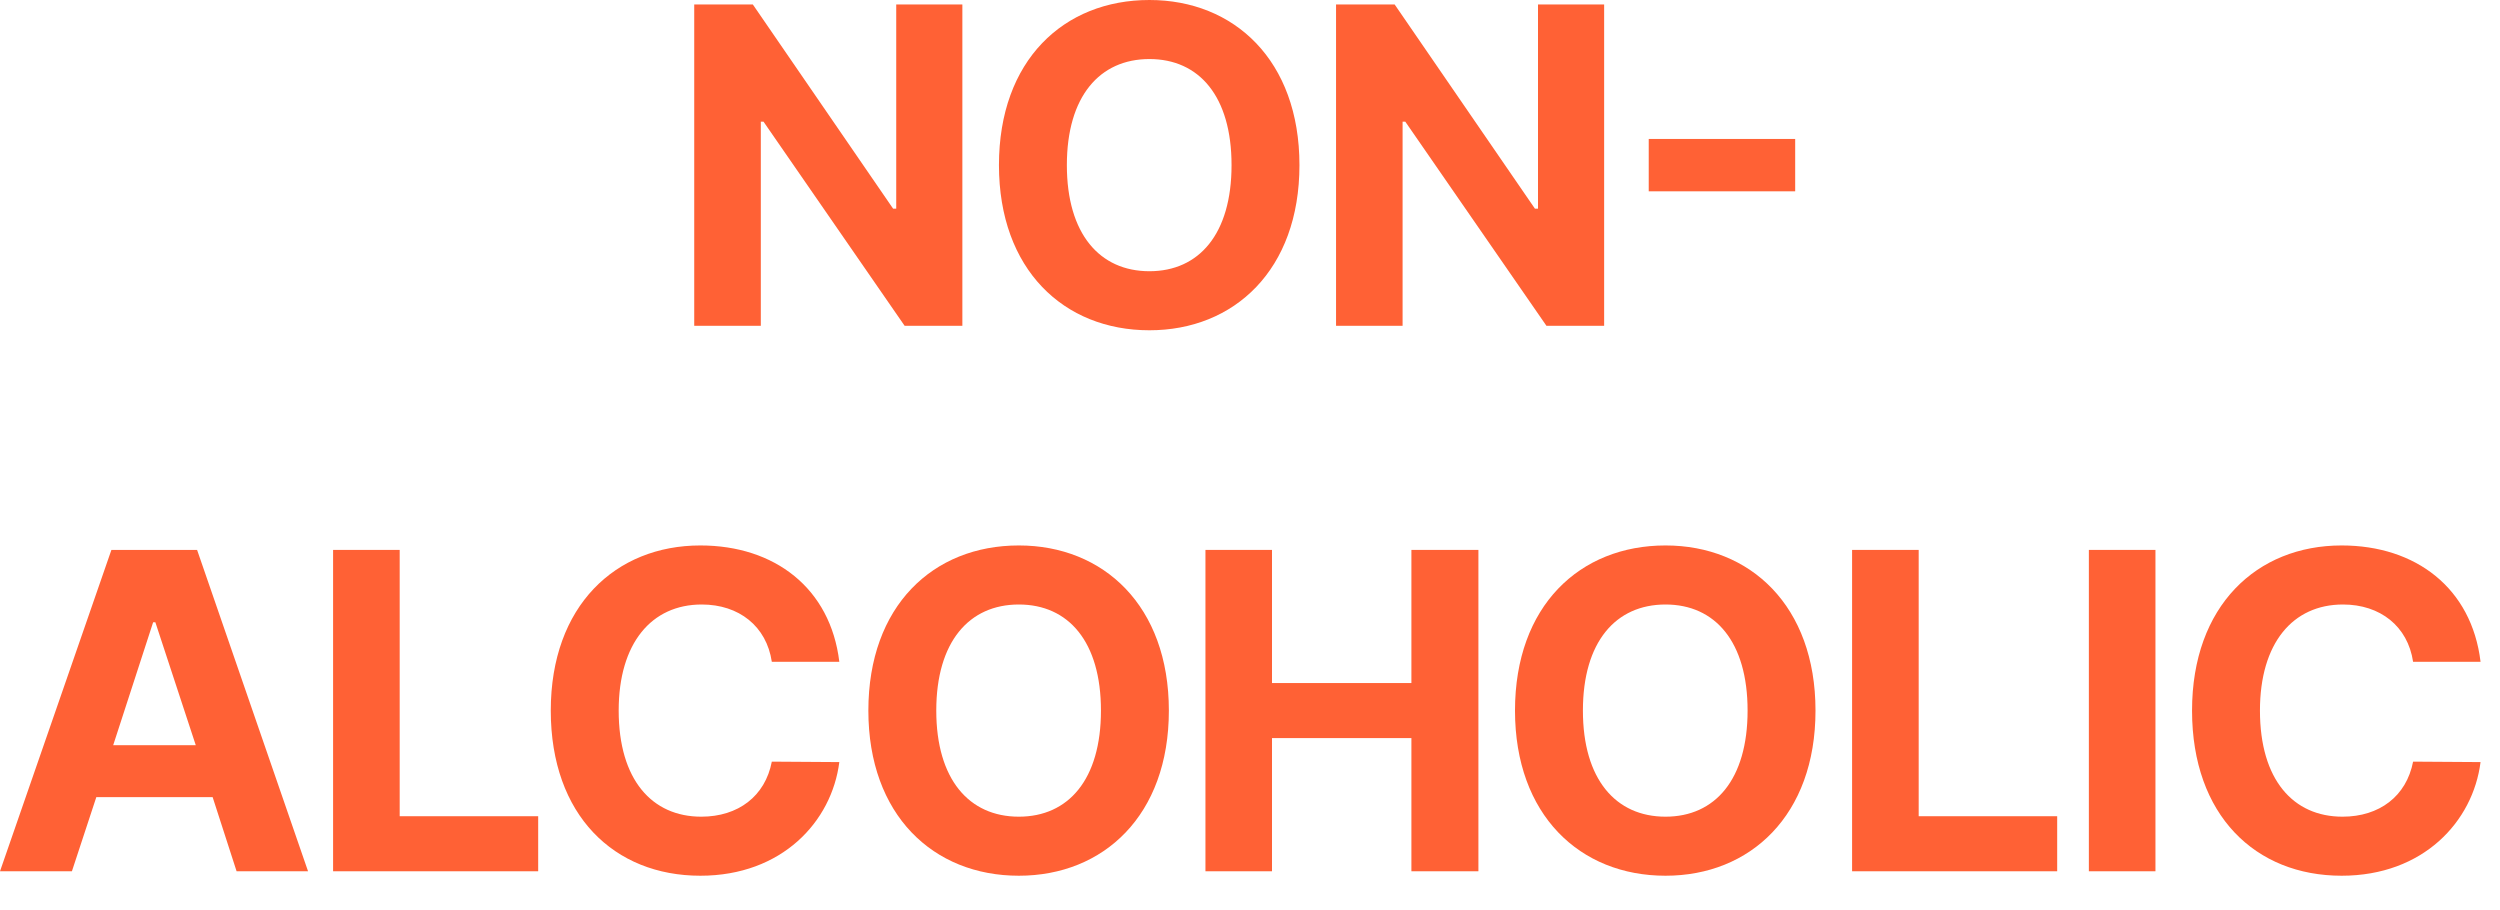
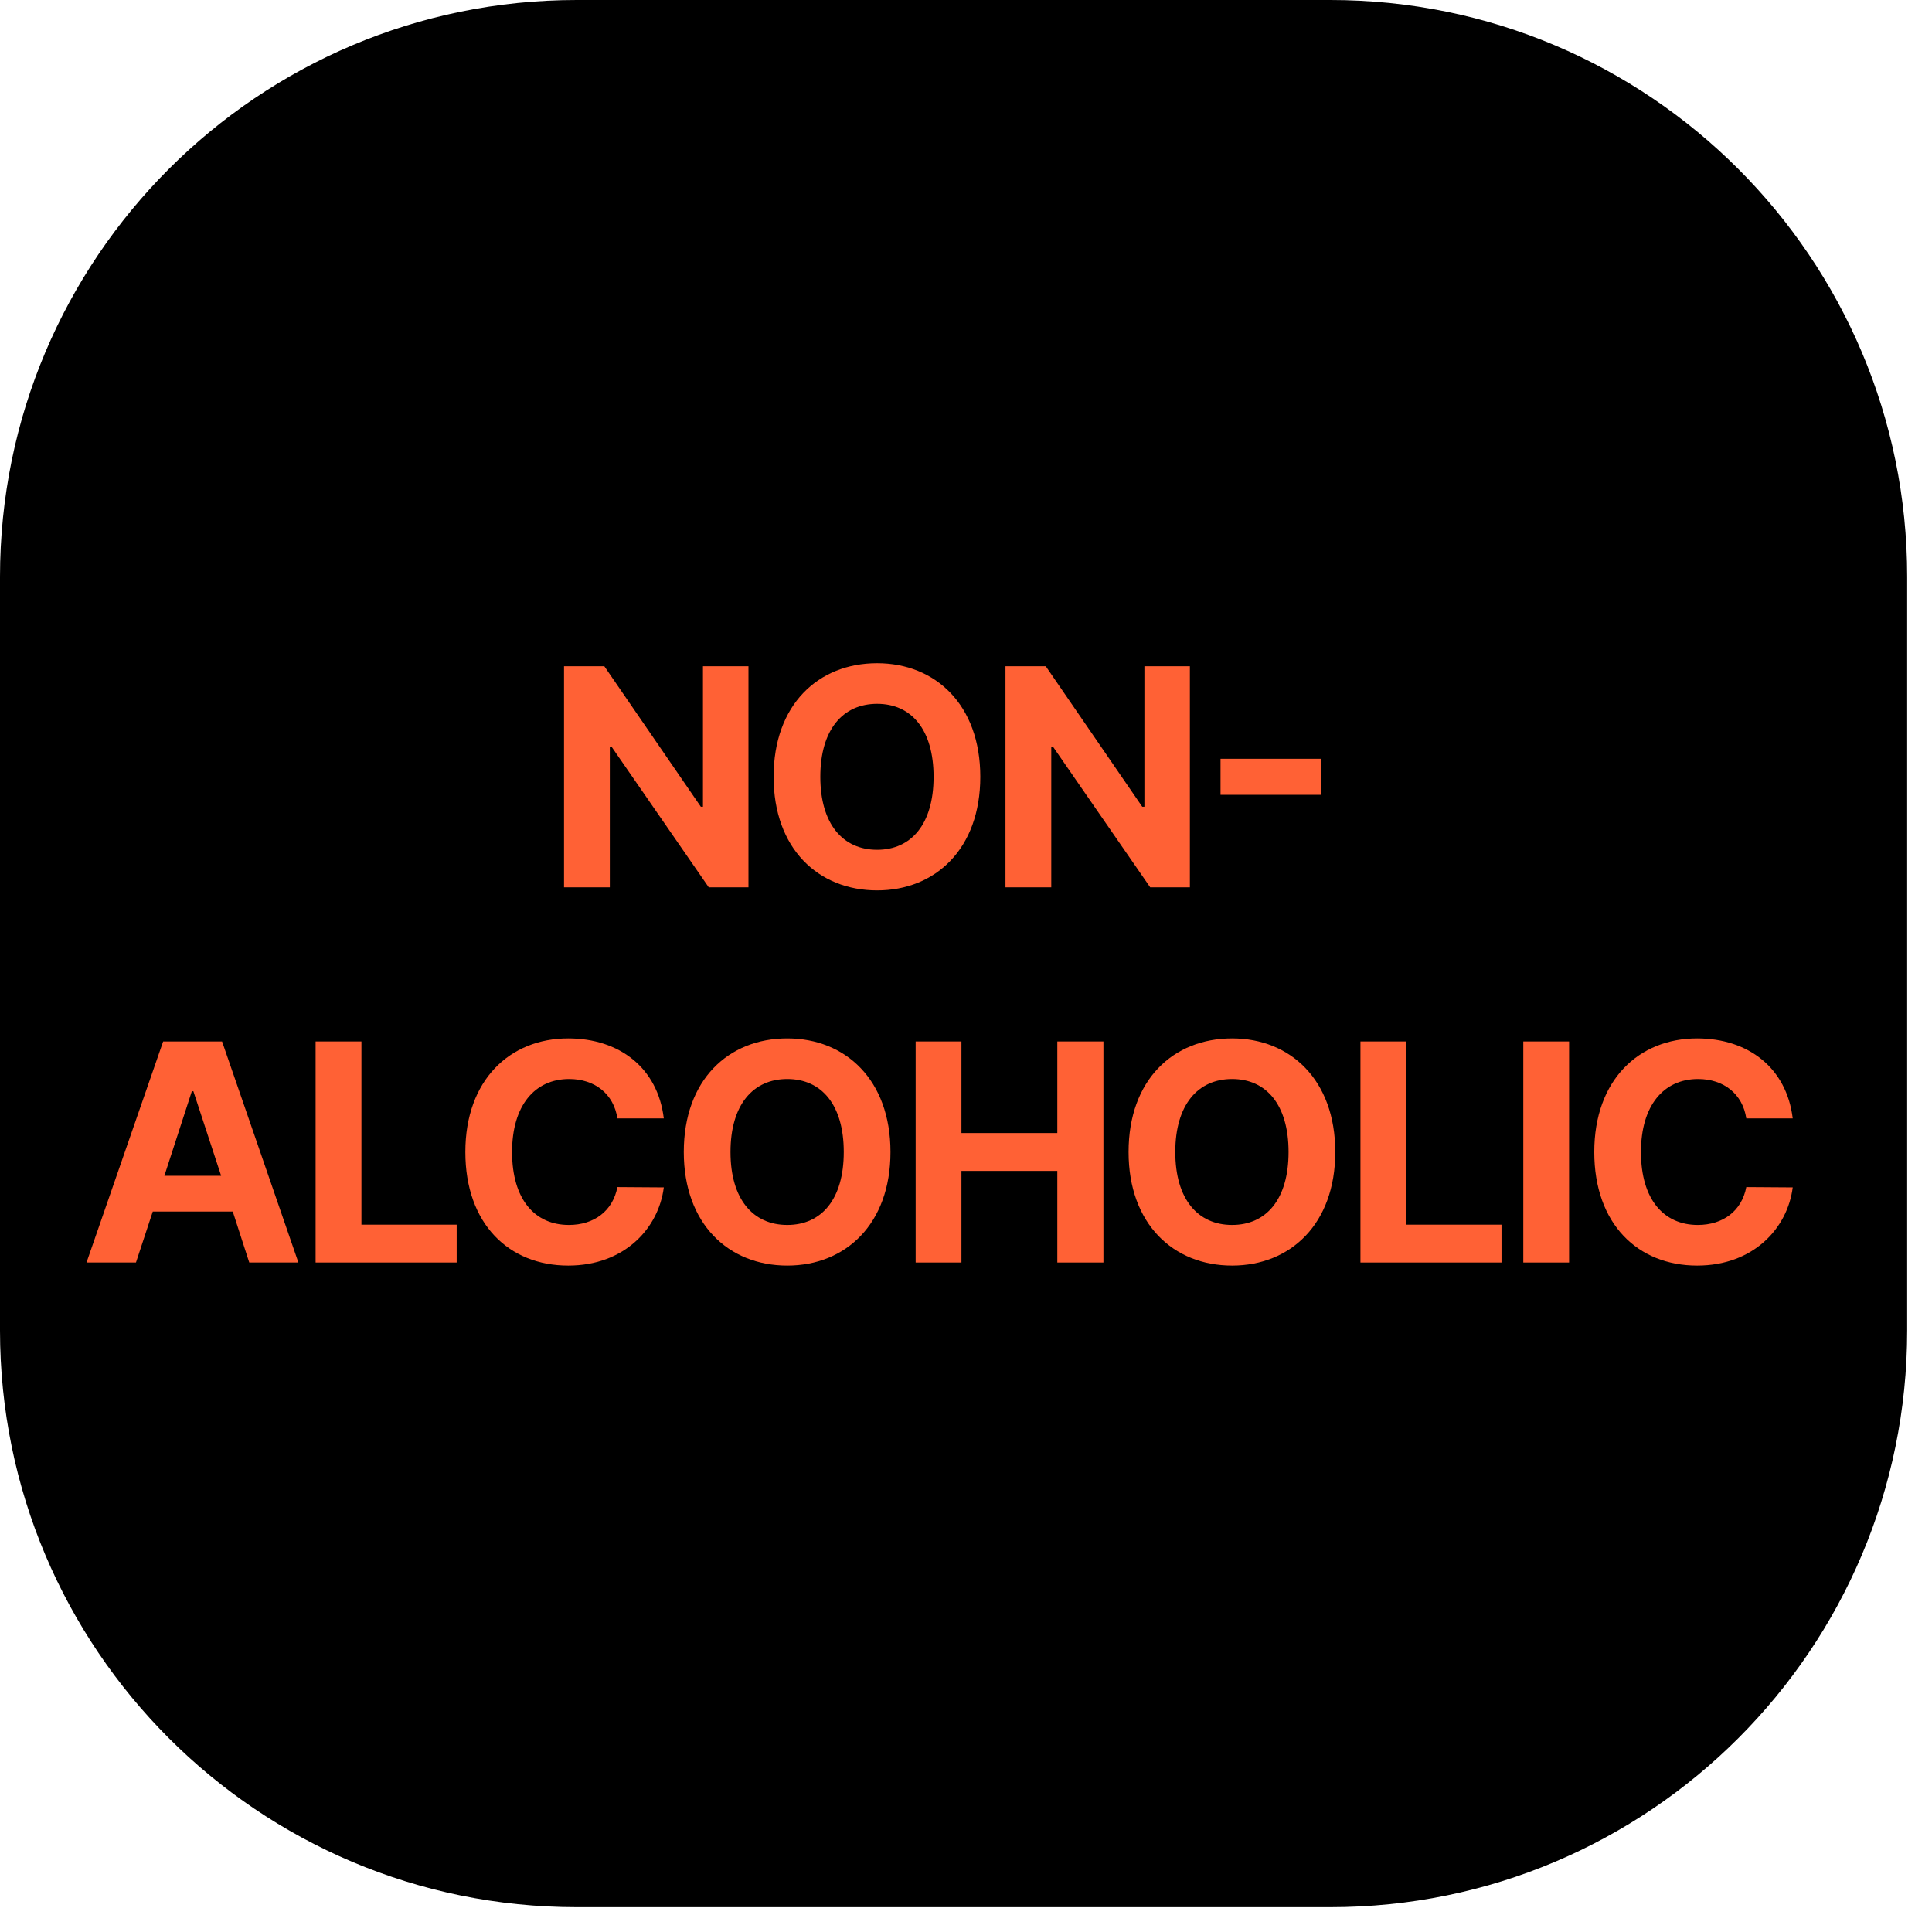
- <svg xmlns="http://www.w3.org/2000/svg" width="55" height="20" viewBox="0 0 55 20" fill="none">
-   <path d="M21.172 0.098V7.168H19.902L16.797 2.676H16.738V7.168H15.273V0.098H16.562L19.648 4.59H19.717V0.098H21.172Z" fill="#FF6135" />
-   <path d="M28.588 3.633C28.588 5.938 27.152 7.266 25.287 7.266C23.402 7.266 21.977 5.928 21.977 3.633C21.977 1.328 23.402 0 25.287 0C27.152 0 28.588 1.328 28.588 3.633ZM27.094 3.633C27.094 2.119 26.381 1.299 25.287 1.299C24.193 1.299 23.471 2.119 23.471 3.633C23.471 5.146 24.193 5.967 25.287 5.967C26.381 5.967 27.094 5.146 27.094 3.633Z" fill="#FF6135" />
-   <path d="M35.291 0.098V7.168H34.022L30.916 2.676H30.857V7.168H29.393V0.098H30.682L33.768 4.59H33.836V0.098H35.291Z" fill="#FF6135" />
-   <path d="M39.494 3.057V4.209H36.272V3.057H39.494Z" fill="#FF6135" />
-   <path d="M1.582 19.168H0L2.451 12.098H4.336L6.777 19.168H5.205L4.678 17.537H2.119L1.582 19.168ZM2.49 16.395H4.307L3.418 13.69H3.369L2.49 16.395Z" fill="#FF6135" />
-   <path d="M7.328 19.168V12.098H8.793V17.957H11.84V19.168H7.328Z" fill="#FF6135" />
-   <path d="M16.98 14.559C16.863 13.777 16.258 13.299 15.438 13.299C14.334 13.299 13.611 14.148 13.611 15.633C13.611 17.156 14.344 17.967 15.428 17.967C16.238 17.967 16.834 17.518 16.98 16.756L18.465 16.766C18.299 18.074 17.205 19.266 15.408 19.266C13.514 19.266 12.117 17.938 12.117 15.633C12.117 13.328 13.543 12 15.408 12C17.039 12 18.27 12.938 18.465 14.559H16.98Z" fill="#FF6135" />
-   <path d="M25.715 15.633C25.715 17.938 24.279 19.266 22.414 19.266C20.529 19.266 19.104 17.928 19.104 15.633C19.104 13.328 20.529 12 22.414 12C24.279 12 25.715 13.328 25.715 15.633ZM24.221 15.633C24.221 14.119 23.508 13.299 22.414 13.299C21.32 13.299 20.598 14.119 20.598 15.633C20.598 17.146 21.32 17.967 22.414 17.967C23.508 17.967 24.221 17.146 24.221 15.633Z" fill="#FF6135" />
-   <path d="M26.52 19.168V12.098H27.984V15.027H31.051V12.098H32.525V19.168H31.051V16.238H27.984V19.168H26.52Z" fill="#FF6135" />
-   <path d="M39.941 15.633C39.941 17.938 38.506 19.266 36.641 19.266C34.756 19.266 33.33 17.928 33.33 15.633C33.33 13.328 34.756 12 36.641 12C38.506 12 39.941 13.328 39.941 15.633ZM38.447 15.633C38.447 14.119 37.734 13.299 36.641 13.299C35.547 13.299 34.824 14.119 34.824 15.633C34.824 17.146 35.547 17.967 36.641 17.967C37.734 17.967 38.447 17.146 38.447 15.633Z" fill="#FF6135" />
-   <path d="M40.746 19.168V12.098H42.211V17.957H45.258V19.168H40.746Z" fill="#FF6135" />
-   <path d="M47.42 12.098V19.168H45.955V12.098H47.42Z" fill="#FF6135" />
-   <path d="M53.088 14.559C52.971 13.777 52.365 13.299 51.545 13.299C50.441 13.299 49.719 14.148 49.719 15.633C49.719 17.156 50.451 17.967 51.535 17.967C52.346 17.967 52.941 17.518 53.088 16.756L54.572 16.766C54.406 18.074 53.312 19.266 51.516 19.266C49.621 19.266 48.225 17.938 48.225 15.633C48.225 13.328 49.65 12 51.516 12C53.147 12 54.377 12.938 54.572 14.559H53.088Z" fill="#FF6135" />
+ <svg xmlns="http://www.w3.org/2000/svg" width="67" height="67" viewBox="0 0 67 67" fill="none">
+   <rect width="66.139" height="66.139" rx="20" fill="black" />
+   <path d="M25.956 23.106V30.772H24.579L21.212 25.901H21.148V30.772H19.56V23.106H20.958L24.304 27.977H24.378V23.106H25.956Z" fill="#FF6135" />
+   <path d="M33.996 26.939C33.996 29.438 32.44 30.878 30.418 30.878C28.374 30.878 26.828 29.427 26.828 26.939C26.828 24.44 28.374 23 30.418 23C32.44 23 33.996 24.44 33.996 26.939ZM32.376 26.939C32.376 25.298 31.603 24.408 30.418 24.408C29.232 24.408 28.448 25.298 28.448 26.939C28.448 28.58 29.232 29.47 30.418 29.47C31.603 29.47 32.376 28.58 32.376 26.939Z" fill="#FF6135" />
+   <path d="M41.264 23.106V30.772H39.888L36.521 25.901H36.457V30.772H34.869V23.106H36.267L39.612 27.977H39.687V23.106H41.264Z" fill="#FF6135" />
+   <path d="M45.822 26.314V27.564H42.327V26.314H45.822Z" fill="#FF6135" />
+   <path d="M4.715 43.783H3L5.658 36.117H7.701L10.348 43.783H8.644L8.072 42.015H5.298L4.715 43.783ZM5.7 40.776H7.669L6.706 37.843H6.653L5.7 40.776Z" fill="#FF6135" />
+   <path d="M10.945 43.783V36.117H12.534V42.47H15.837V43.783H10.945Z" fill="#FF6135" />
+   <path d="M21.411 38.785C21.284 37.938 20.628 37.419 19.738 37.419C18.542 37.419 17.758 38.34 17.758 39.95C17.758 41.602 18.552 42.48 19.727 42.48C20.606 42.48 21.252 41.993 21.411 41.167L23.02 41.178C22.84 42.597 21.655 43.889 19.706 43.889C17.652 43.889 16.138 42.449 16.138 39.95C16.138 37.451 17.684 36.011 19.706 36.011C21.475 36.011 22.809 37.028 23.02 38.785H21.411Z" fill="#FF6135" />
+   <path d="M30.881 39.95C30.881 42.449 29.325 43.889 27.302 43.889C25.259 43.889 23.713 42.438 23.713 39.95C23.713 37.451 25.259 36.011 27.302 36.011C29.325 36.011 30.881 37.451 30.881 39.95ZM29.261 39.95C29.261 38.309 28.488 37.419 27.302 37.419C26.116 37.419 25.333 38.309 25.333 39.95C25.333 41.591 26.116 42.48 27.302 42.48C28.488 42.48 29.261 41.591 29.261 39.95Z" fill="#FF6135" />
+   <path d="M31.754 43.783V36.117H33.342V39.293H36.667V36.117H38.266V43.783H36.667V40.606H33.342V43.783H31.754Z" fill="#FF6135" />
+   <path d="M46.306 39.95C46.306 42.449 44.75 43.889 42.728 43.889C40.684 43.889 39.138 42.438 39.138 39.95C39.138 37.451 40.684 36.011 42.728 36.011C44.75 36.011 46.306 37.451 46.306 39.95ZM44.686 39.95C44.686 38.309 43.913 37.419 42.728 37.419C41.542 37.419 40.758 38.309 40.758 39.95C40.758 41.591 41.542 42.48 42.728 42.48C43.913 42.48 44.686 41.591 44.686 39.95Z" fill="#FF6135" />
+   <path d="M47.179 43.783V36.117H48.767V42.47H52.071V43.783H47.179Z" fill="#FF6135" />
+   <path d="M54.415 36.117V43.783H52.827V36.117H54.415Z" fill="#FF6135" />
+   <path d="M60.56 38.785C60.433 37.938 59.777 37.419 58.888 37.419C57.691 37.419 56.907 38.34 56.907 39.95C56.907 41.602 57.702 42.48 58.877 42.48C59.756 42.48 60.402 41.993 60.56 41.167L62.17 41.178C61.99 42.597 60.804 43.889 58.856 43.889C56.802 43.889 55.288 42.449 55.288 39.95C55.288 37.451 56.833 36.011 58.856 36.011C60.624 36.011 61.958 37.028 62.17 38.785H60.56Z" fill="#FF6135" />
</svg>
